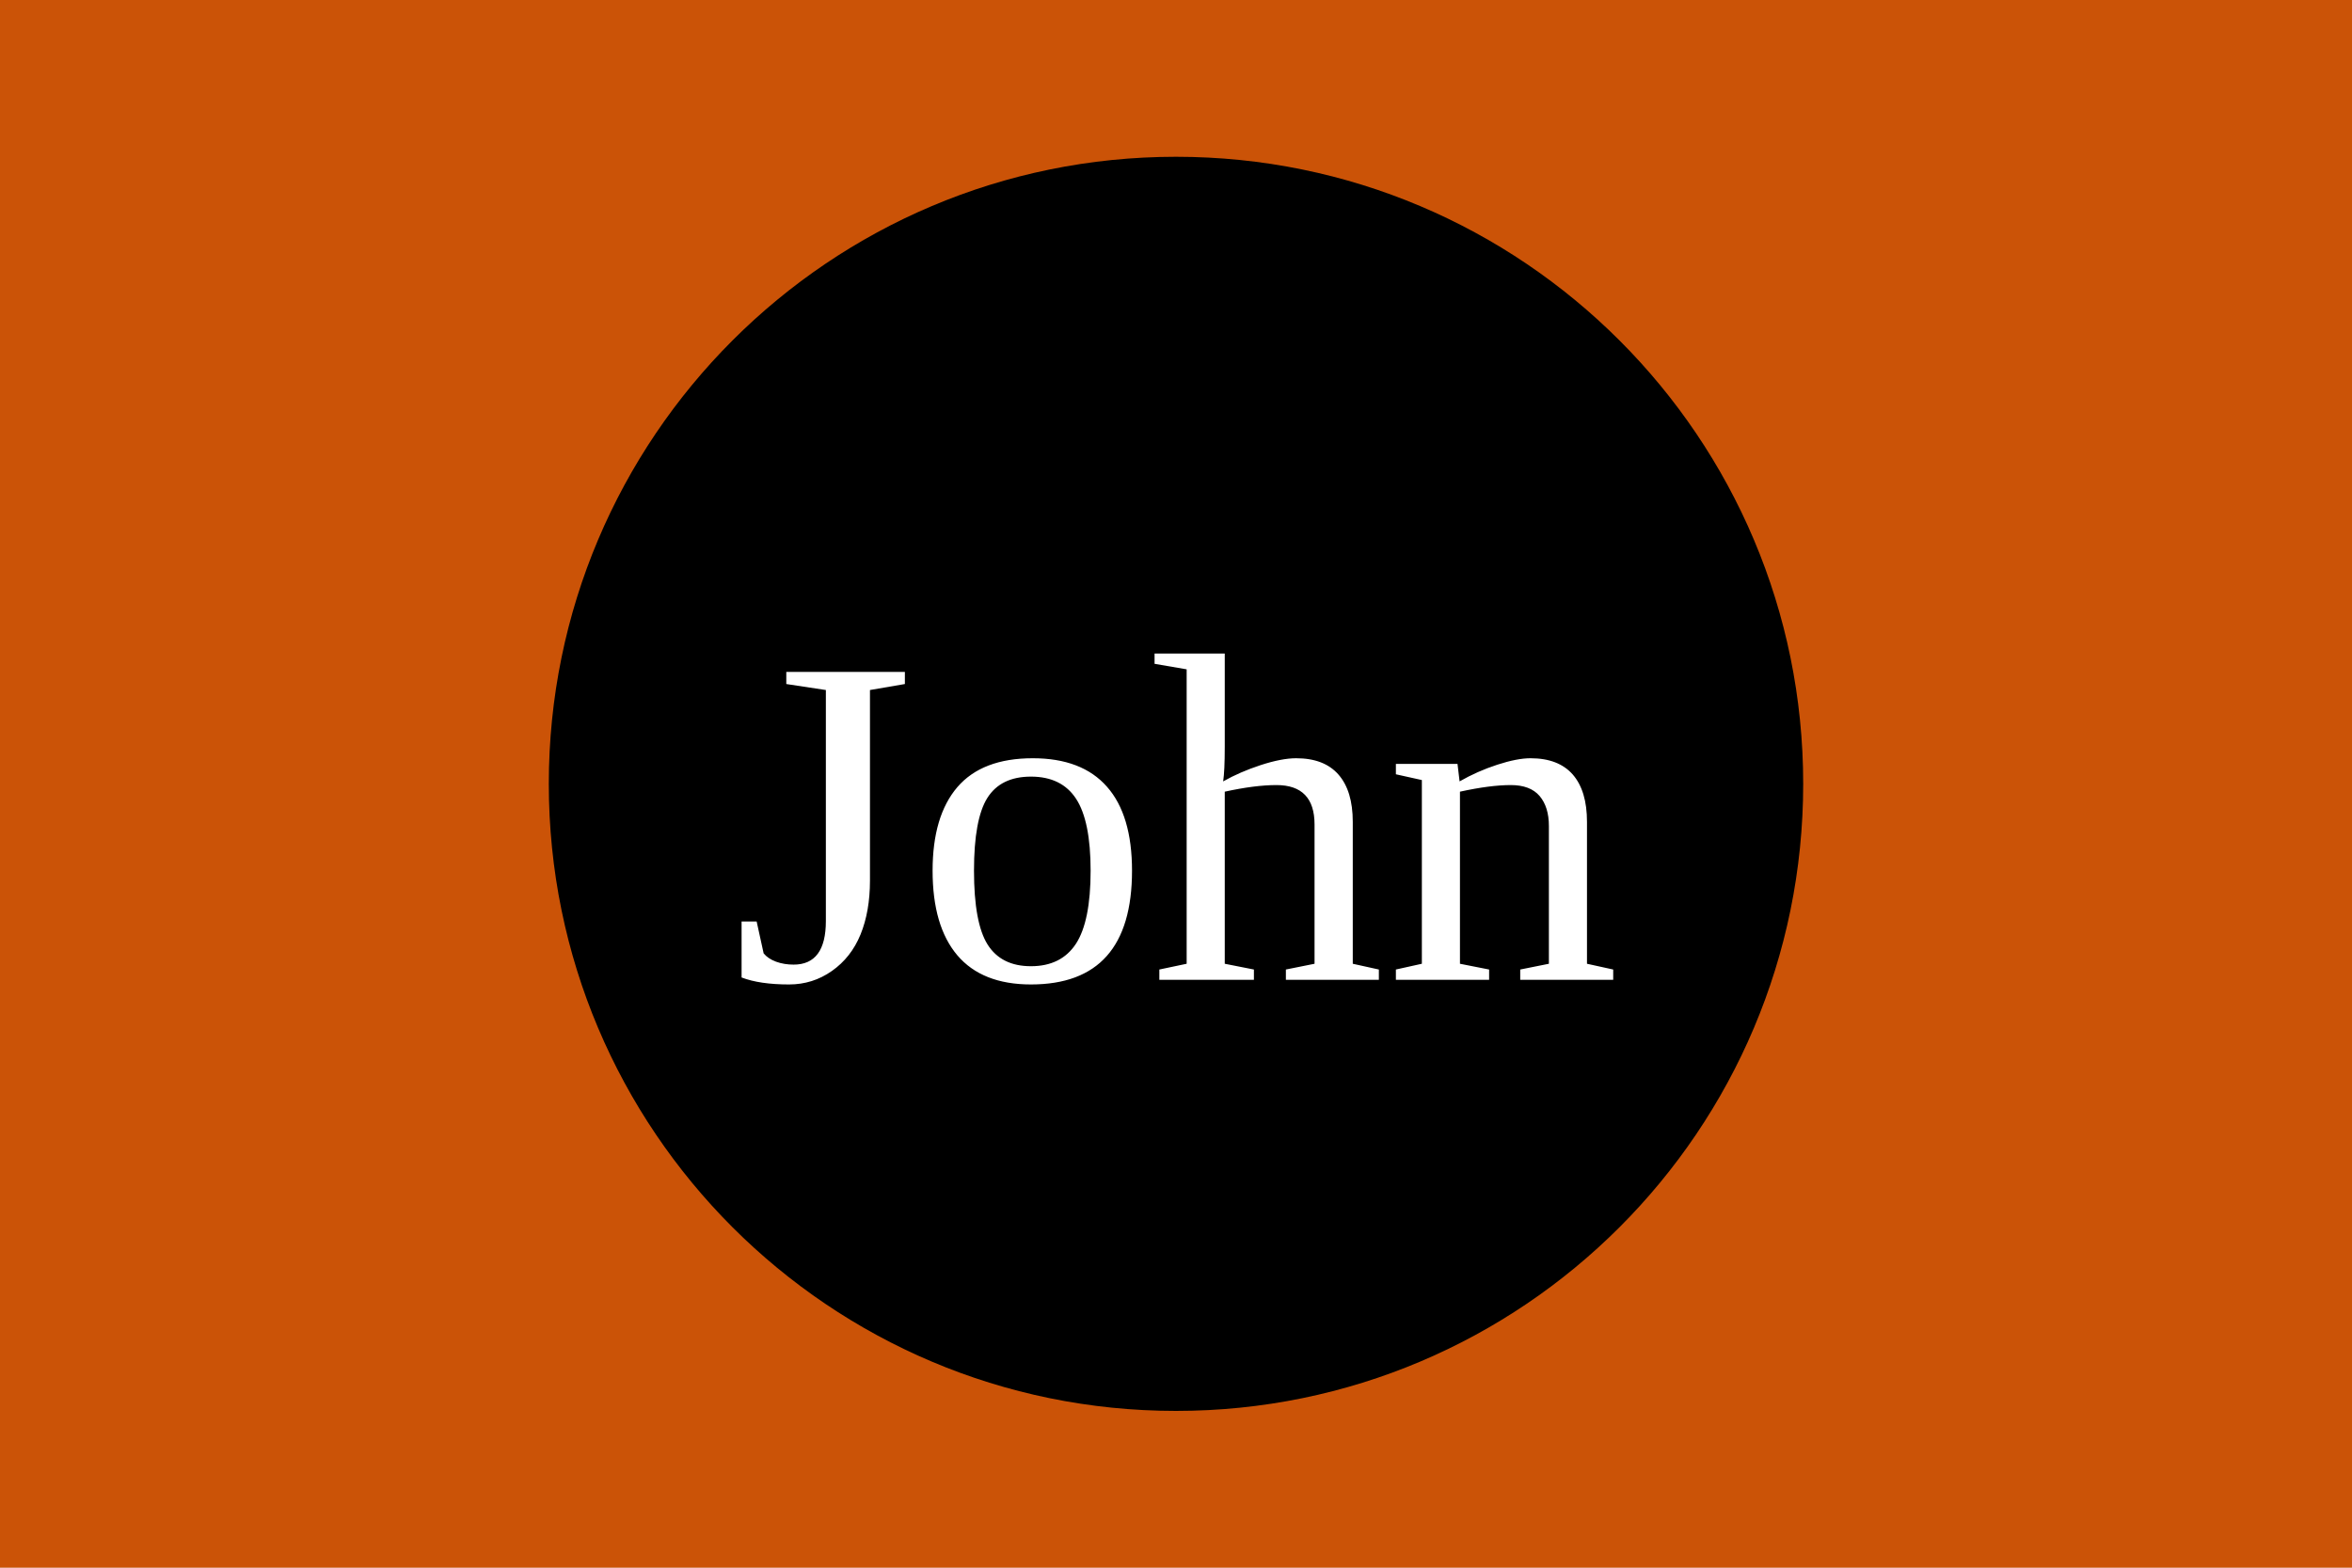
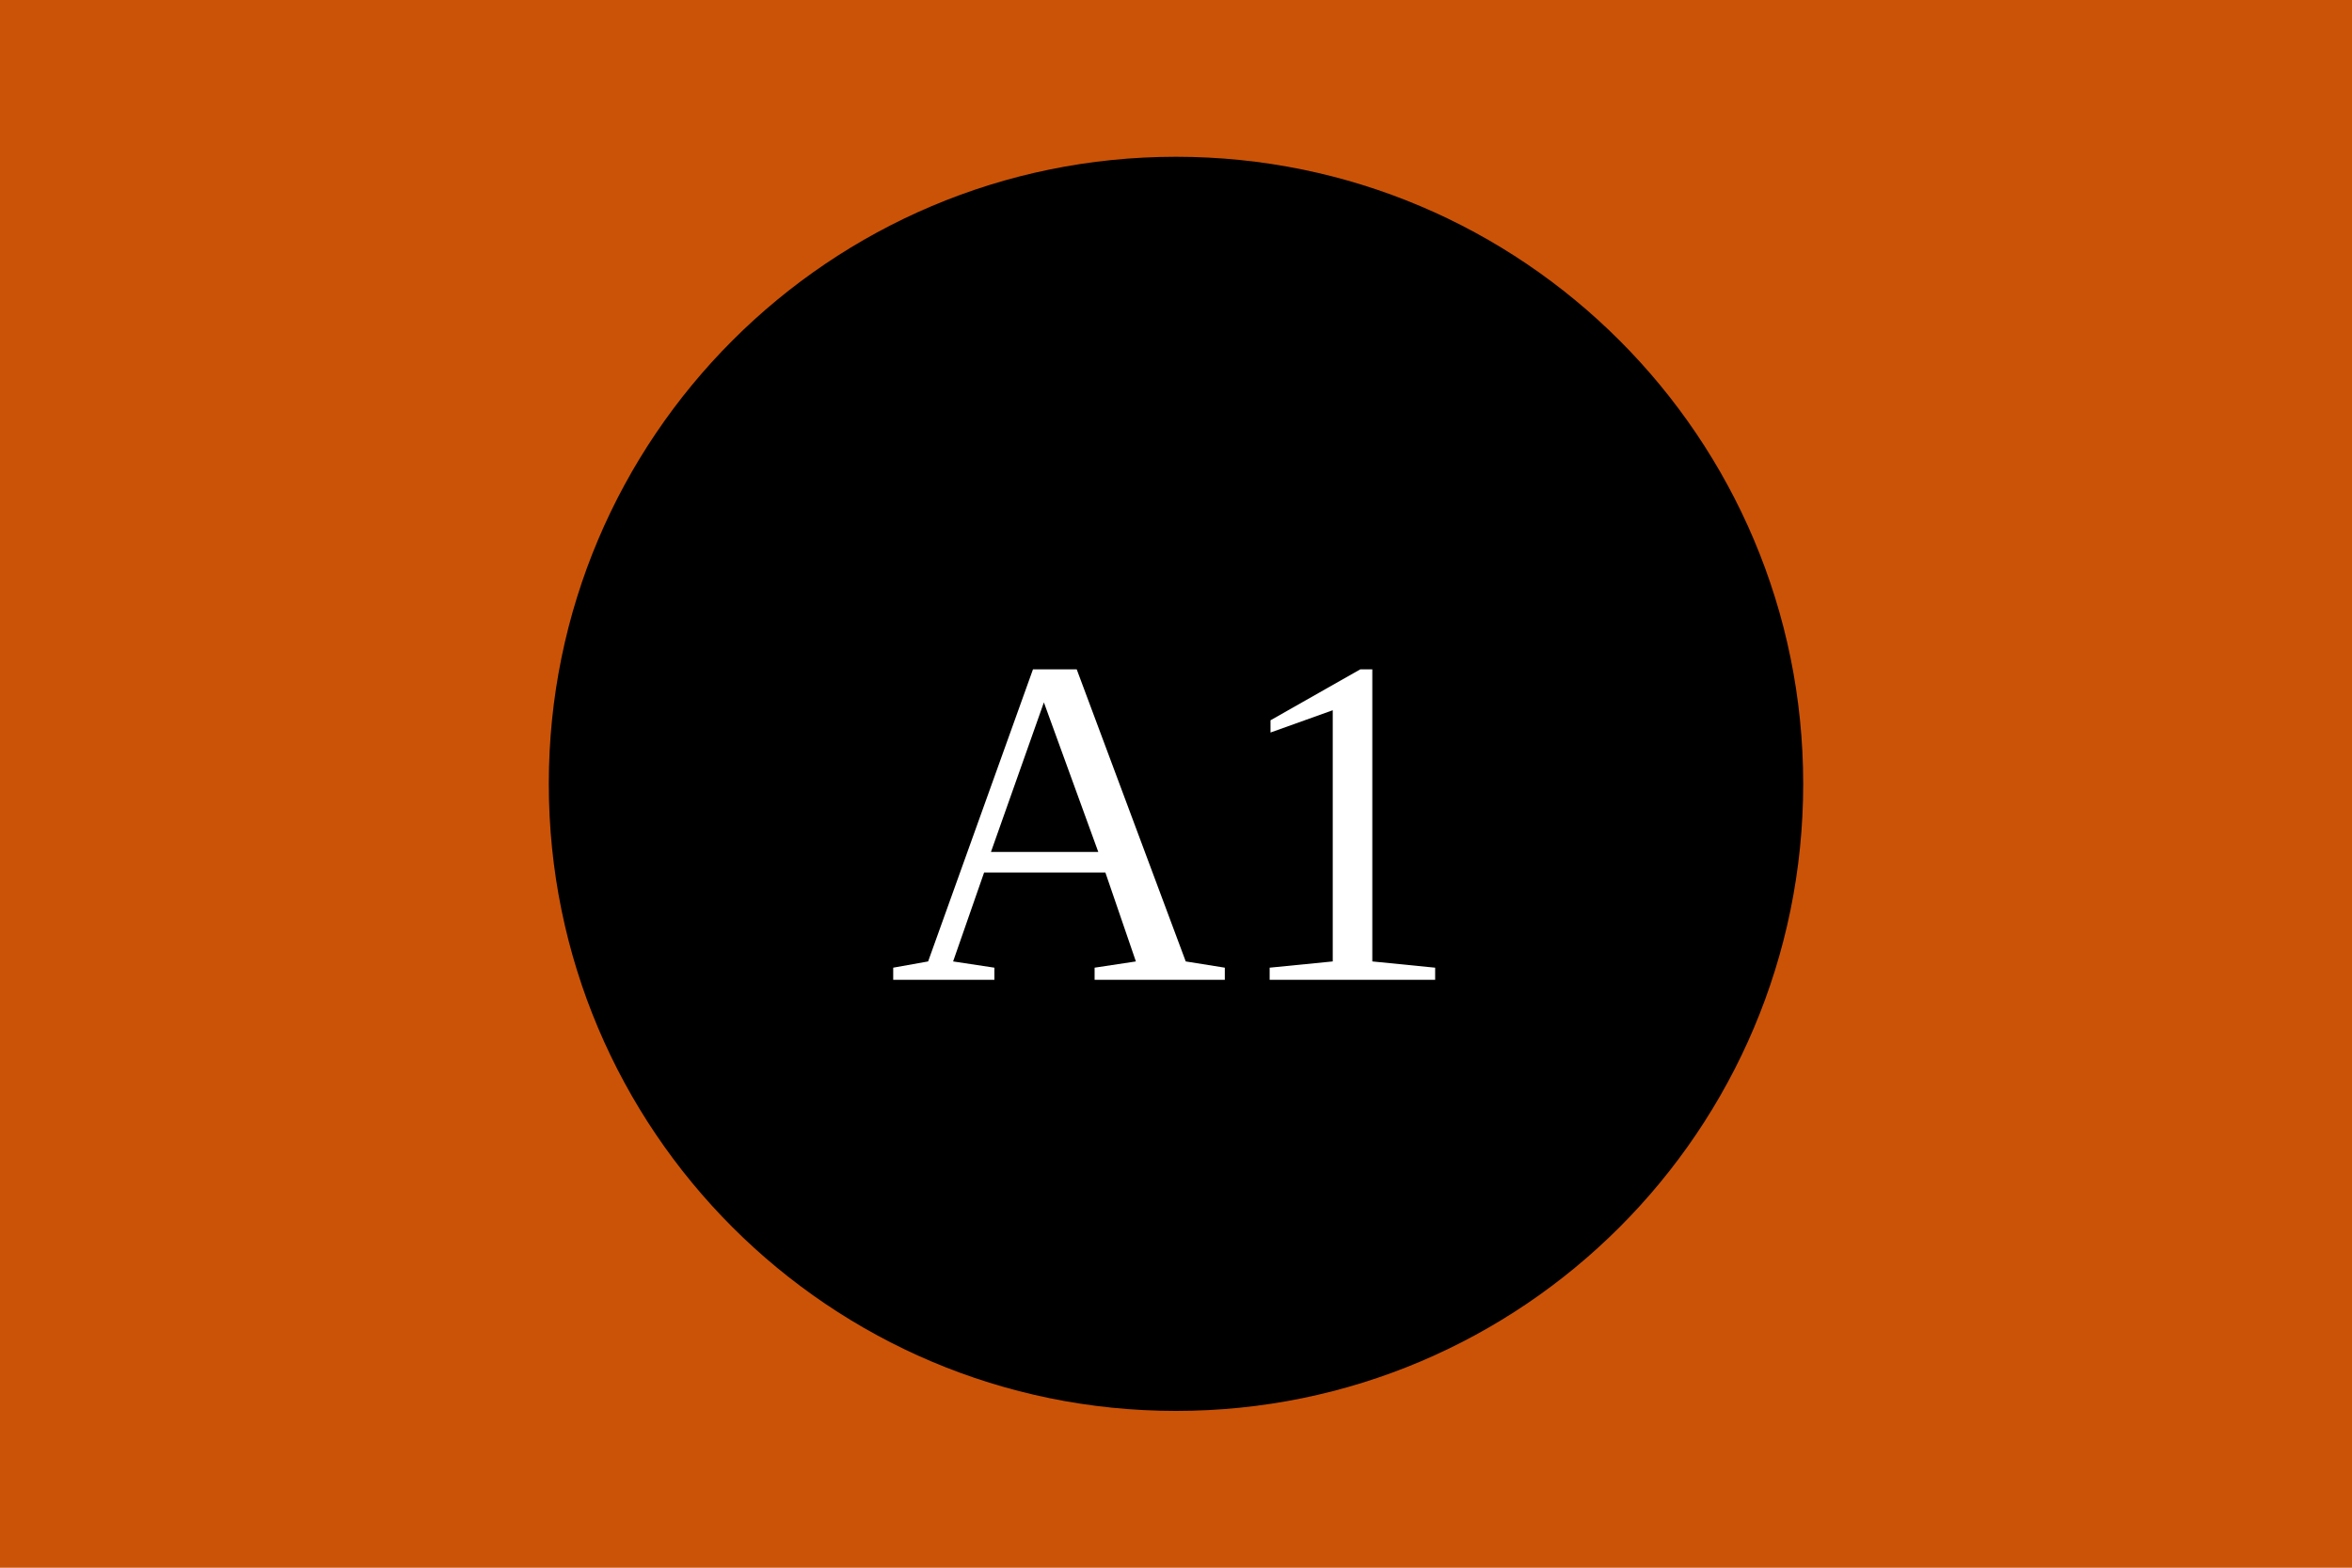
<svg xmlns="http://www.w3.org/2000/svg" version="1.1" baseProfile="full" width="300" height="200">
  <rect width="100%" height="100%" fill="#cb5307" />
  <circle cx="150" cy="100" r="80" fill="black" />
-   <text x="150" y="125" font-size="60" text-anchor="middle" fill="white">John</text>
+   <text x="150" y="125" font-size="60" text-anchor="middle" fill="white">A1</text>
</svg>
